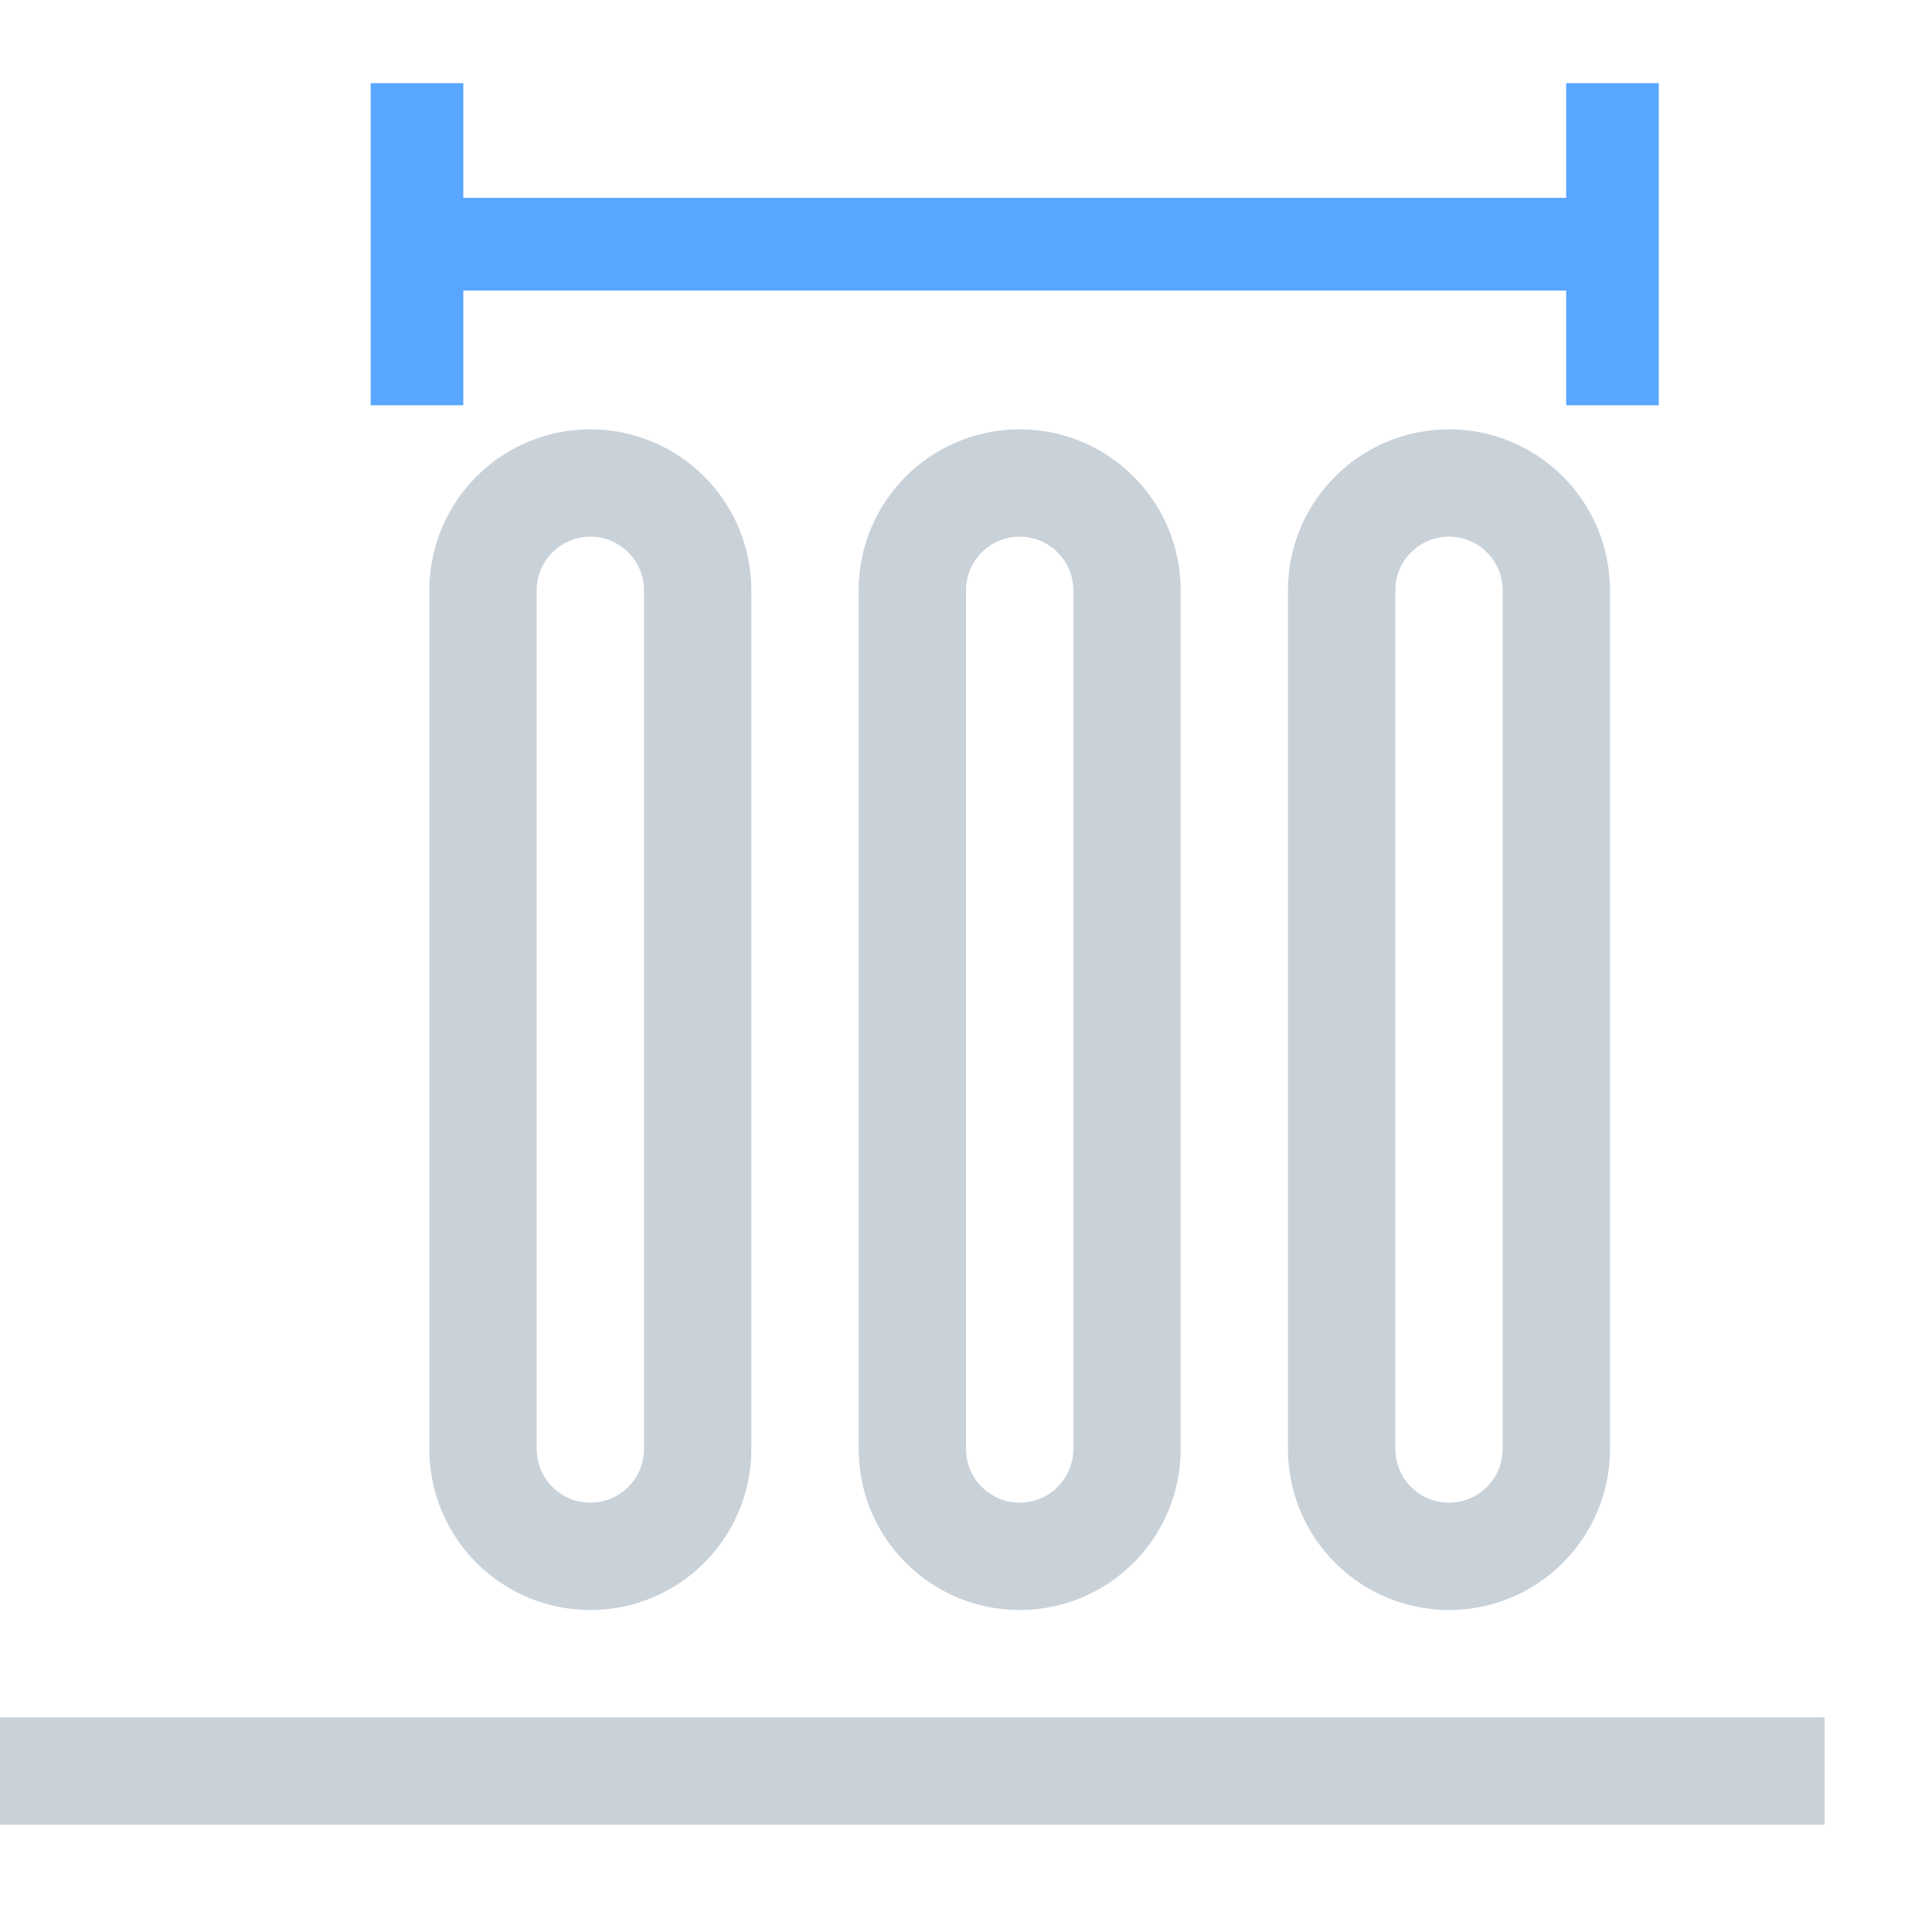
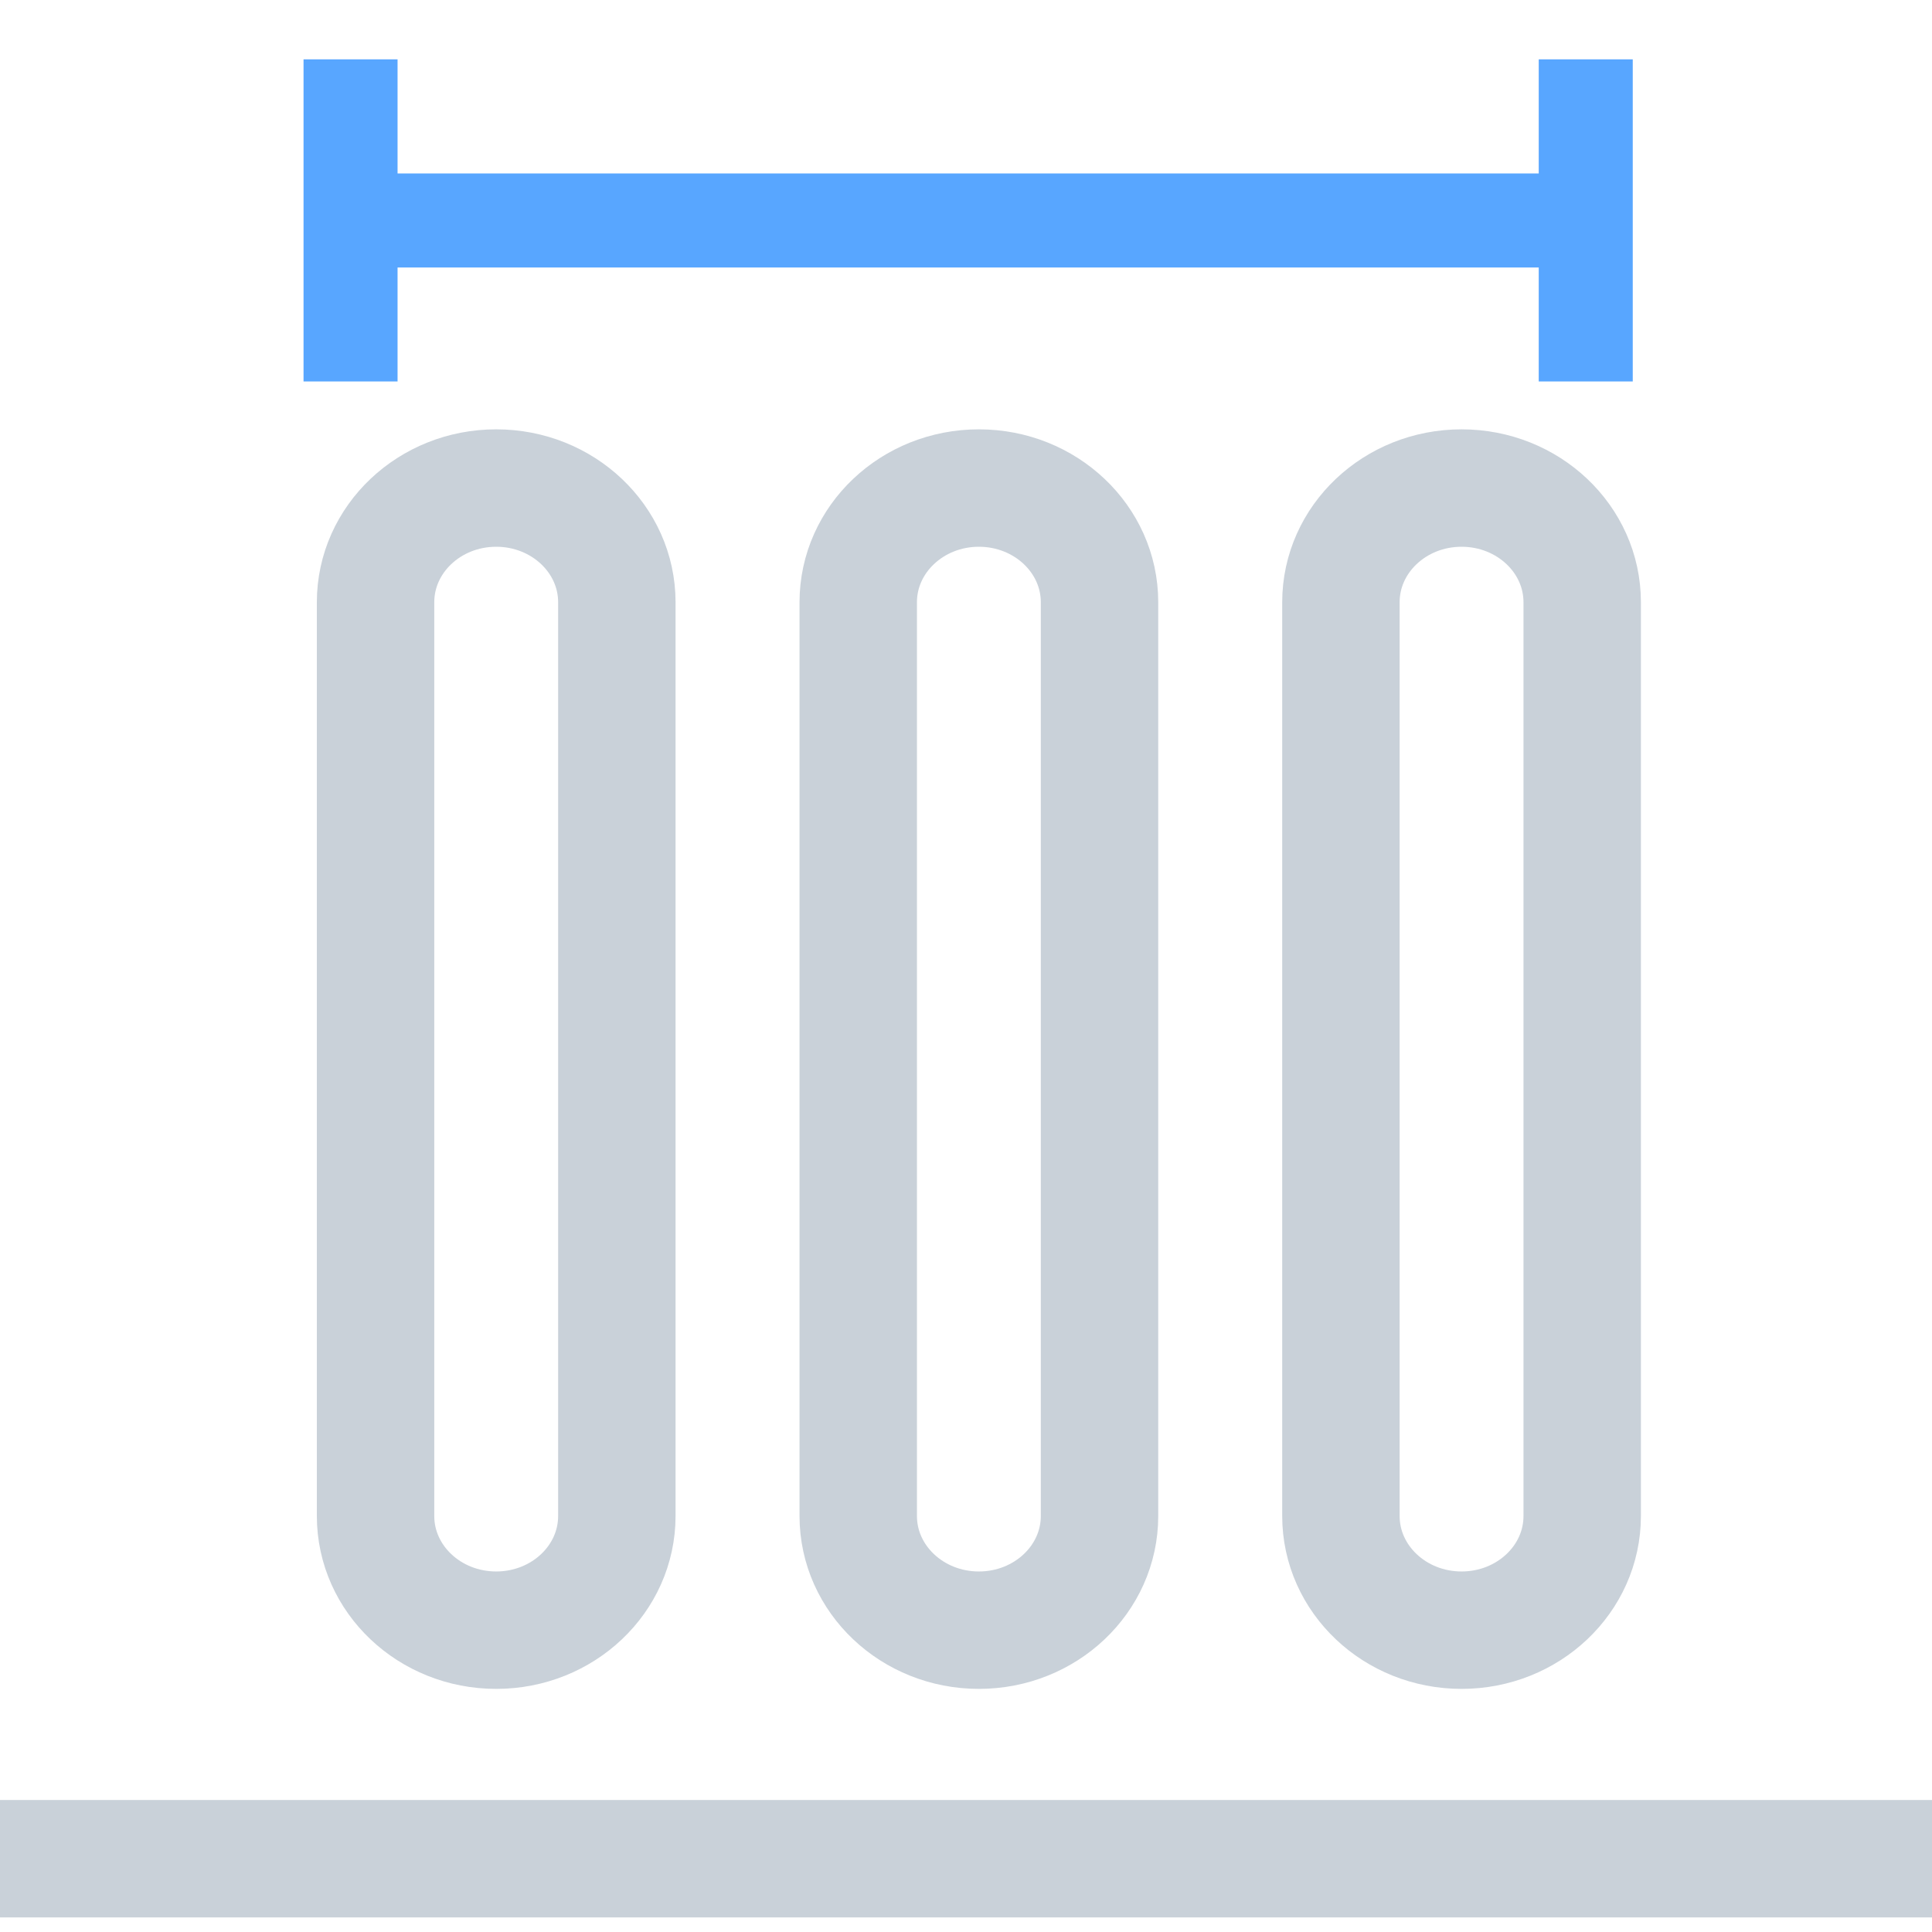
<svg xmlns="http://www.w3.org/2000/svg" width="18" height="18" viewBox="0 0 18 18" version="1.1" id="svg2">
  <defs id="defs2" />
-   <path d="M 3.885,1.206 V 3.344 M 15.023,1.206 V 3.344 M 14.327,2.275 H 4.581" style="fill:none;stroke:#58a6ff;stroke-width:0.863;stroke-linecap:square;stroke-linejoin:round" id="path1" />
-   <path d="M6.5,13.5v-8a1,1,0,0,0-1-1h0a1,1,0,0,0-1,1v8a1,1,0,0,0,1,1h0A1,1,0,0,0,6.5,13.5Zm4,0v-8a1,1,0,0,0-1-1h0a1,1,0,0,0-1,1v8a1,1,0,0,0,1,1h0A1,1,0,0,0,10.5,13.5Zm4,0v-8a1,1,0,0,0-1-1h0a1,1,0,0,0-1,1v8a1,1,0,0,0,1,1h0A1,1,0,0,0,14.5,13.5Zm-14,3h16" style="fill:none;stroke:#C9D1D9;stroke-linecap:square;stroke-linejoin:round" id="path2" />
+   <path d="M 3.266,0.991 V 3.116 M 14.774,0.991 V 3.116 M 14.048,2.054 H 3.992" style="fill:none;stroke:#58a6ff;stroke-width:0.876;stroke-linecap:square;stroke-linejoin:round" id="path1" />
+   <path d="M 5.747,14.124 V 5.611 A 1.124,1.064 0 0 0 4.623,4.547 v 0 A 1.124,1.064 0 0 0 3.499,5.611 V 14.124 a 1.124,1.064 0 0 0 1.124,1.064 v 0 A 1.124,1.064 0 0 0 5.747,14.124 Z m 4.497,0 V 5.611 A 1.124,1.064 0 0 0 9.12,4.547 v 0 A 1.124,1.064 0 0 0 7.996,5.611 V 14.124 a 1.124,1.064 0 0 0 1.124,1.064 v 0 A 1.124,1.064 0 0 0 10.244,14.124 Z m 4.497,0 V 5.611 A 1.124,1.064 0 0 0 13.617,4.547 v 0 A 1.124,1.064 0 0 0 12.493,5.611 V 14.124 a 1.124,1.064 0 0 0 1.124,1.064 v 0 A 1.124,1.064 0 0 0 14.741,14.124 Z M 0.126,17.317 H 18.114" style="fill:none;stroke:#c9d1d9;stroke-width:1.094;stroke-linecap:square;stroke-linejoin:round" id="path2" />
</svg>
